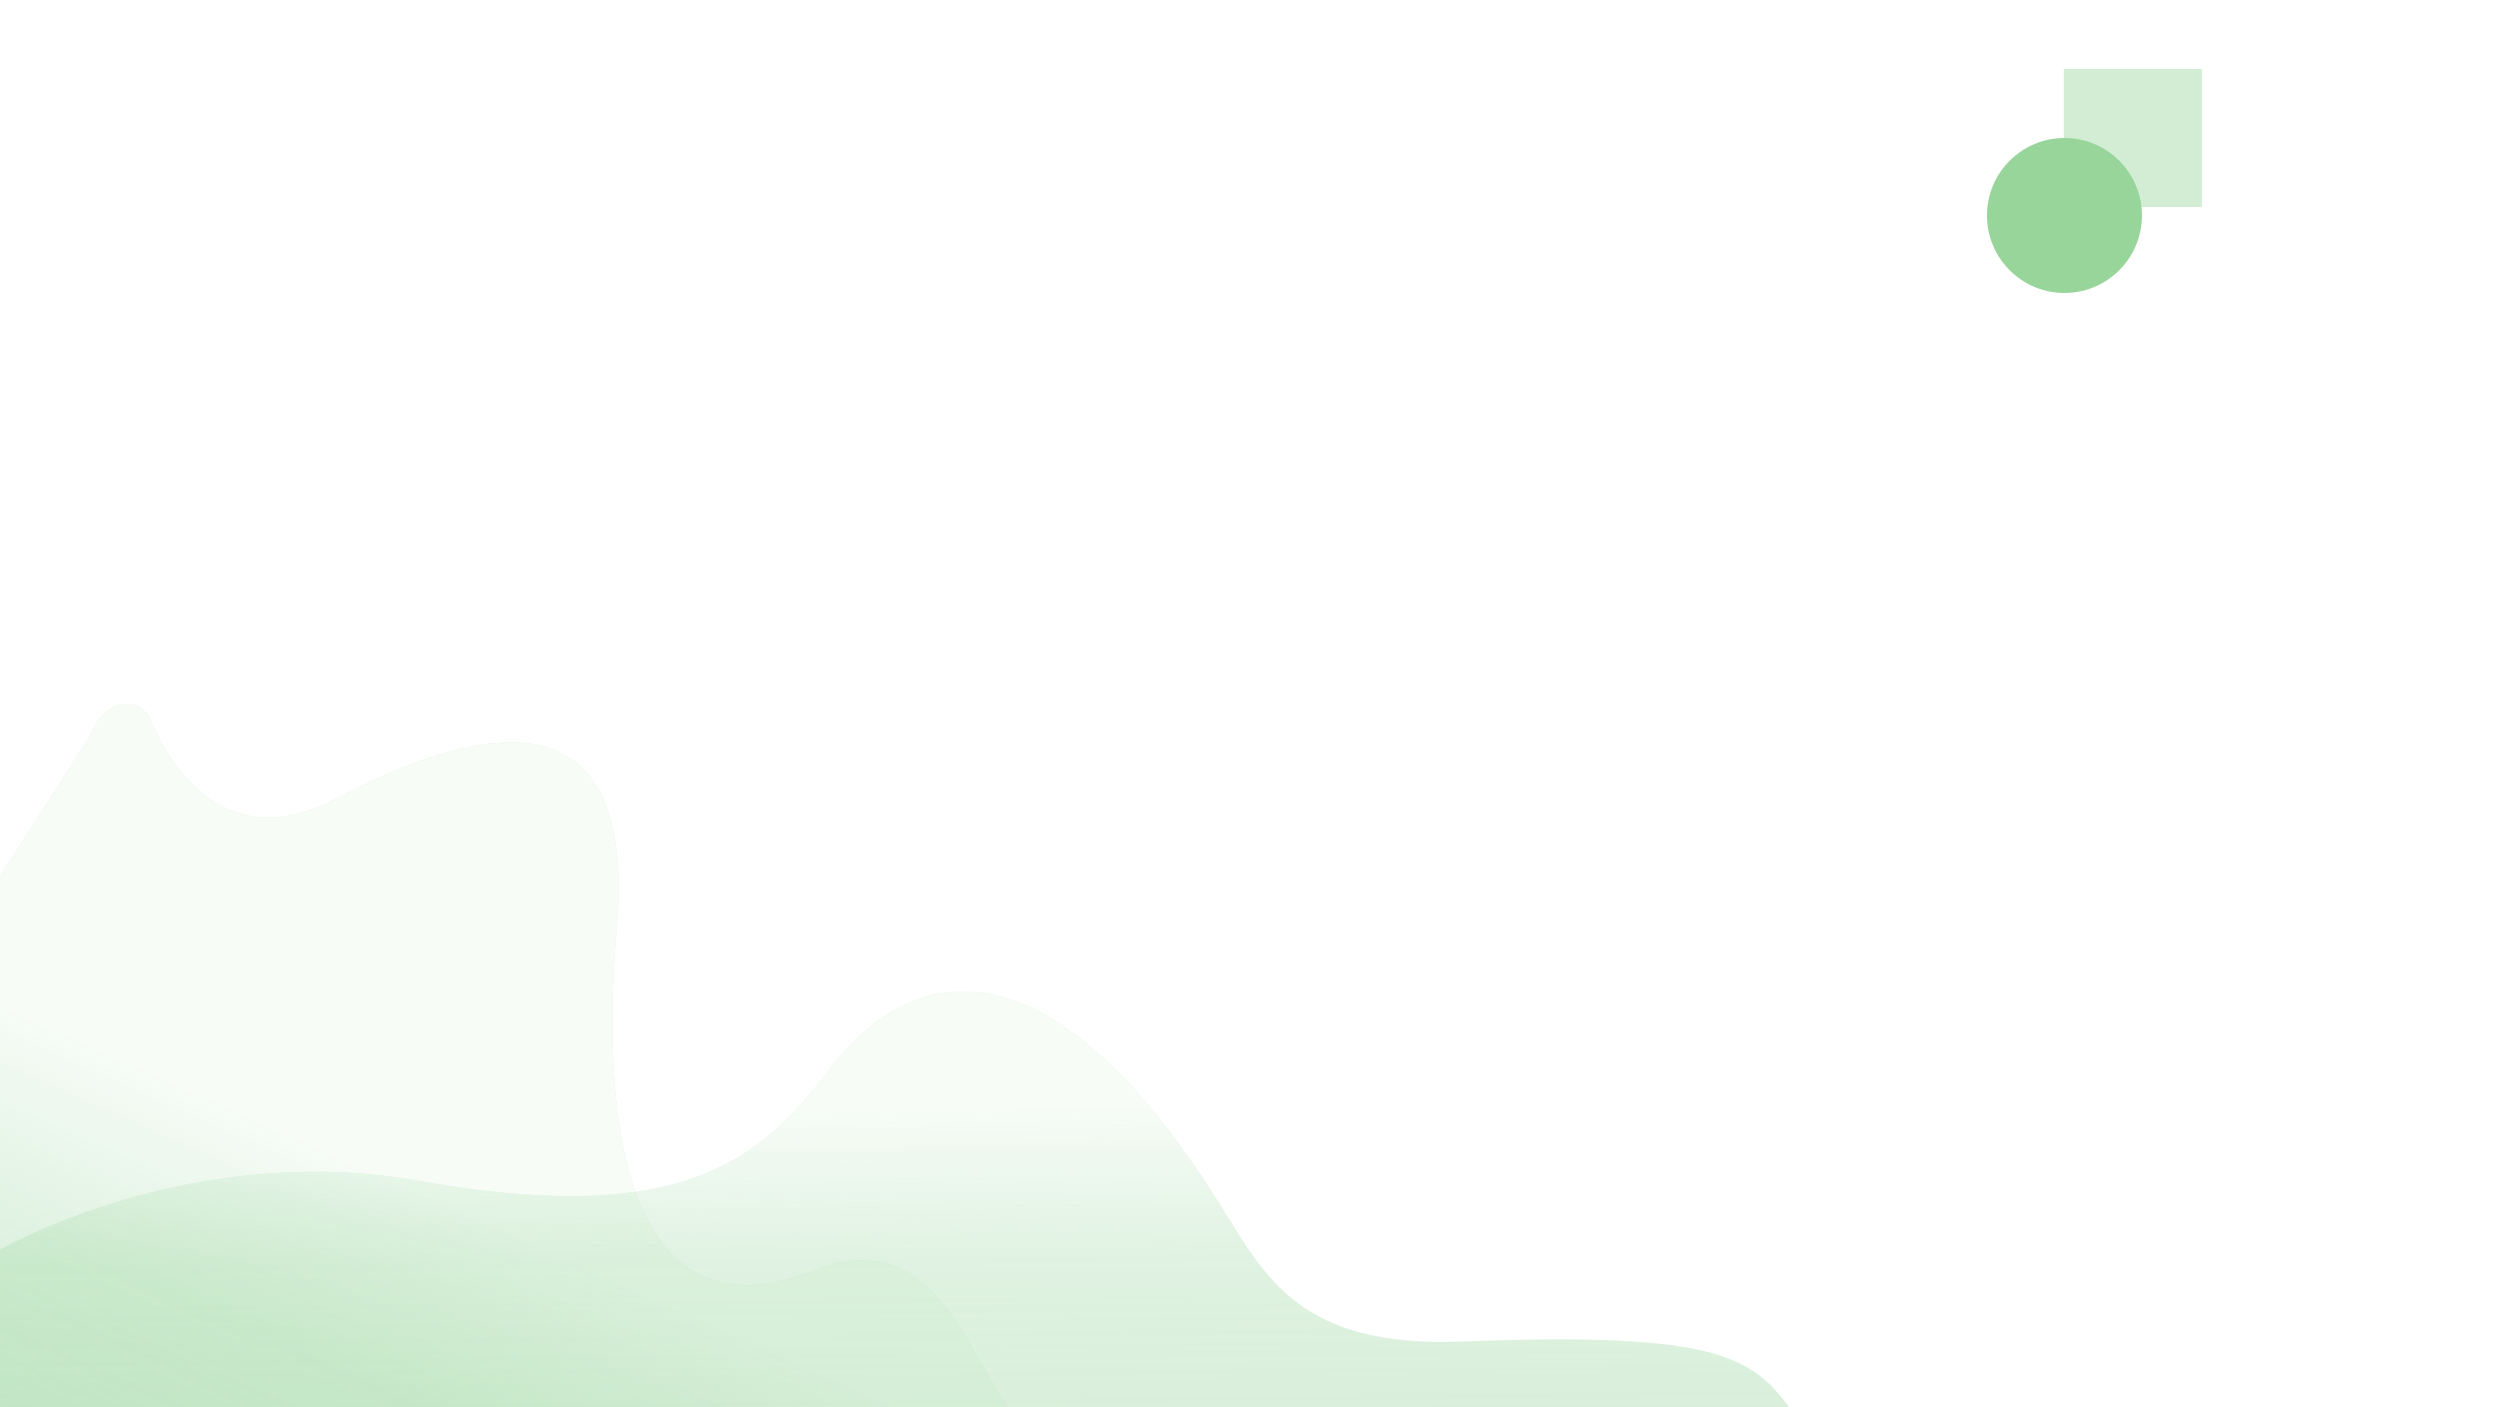
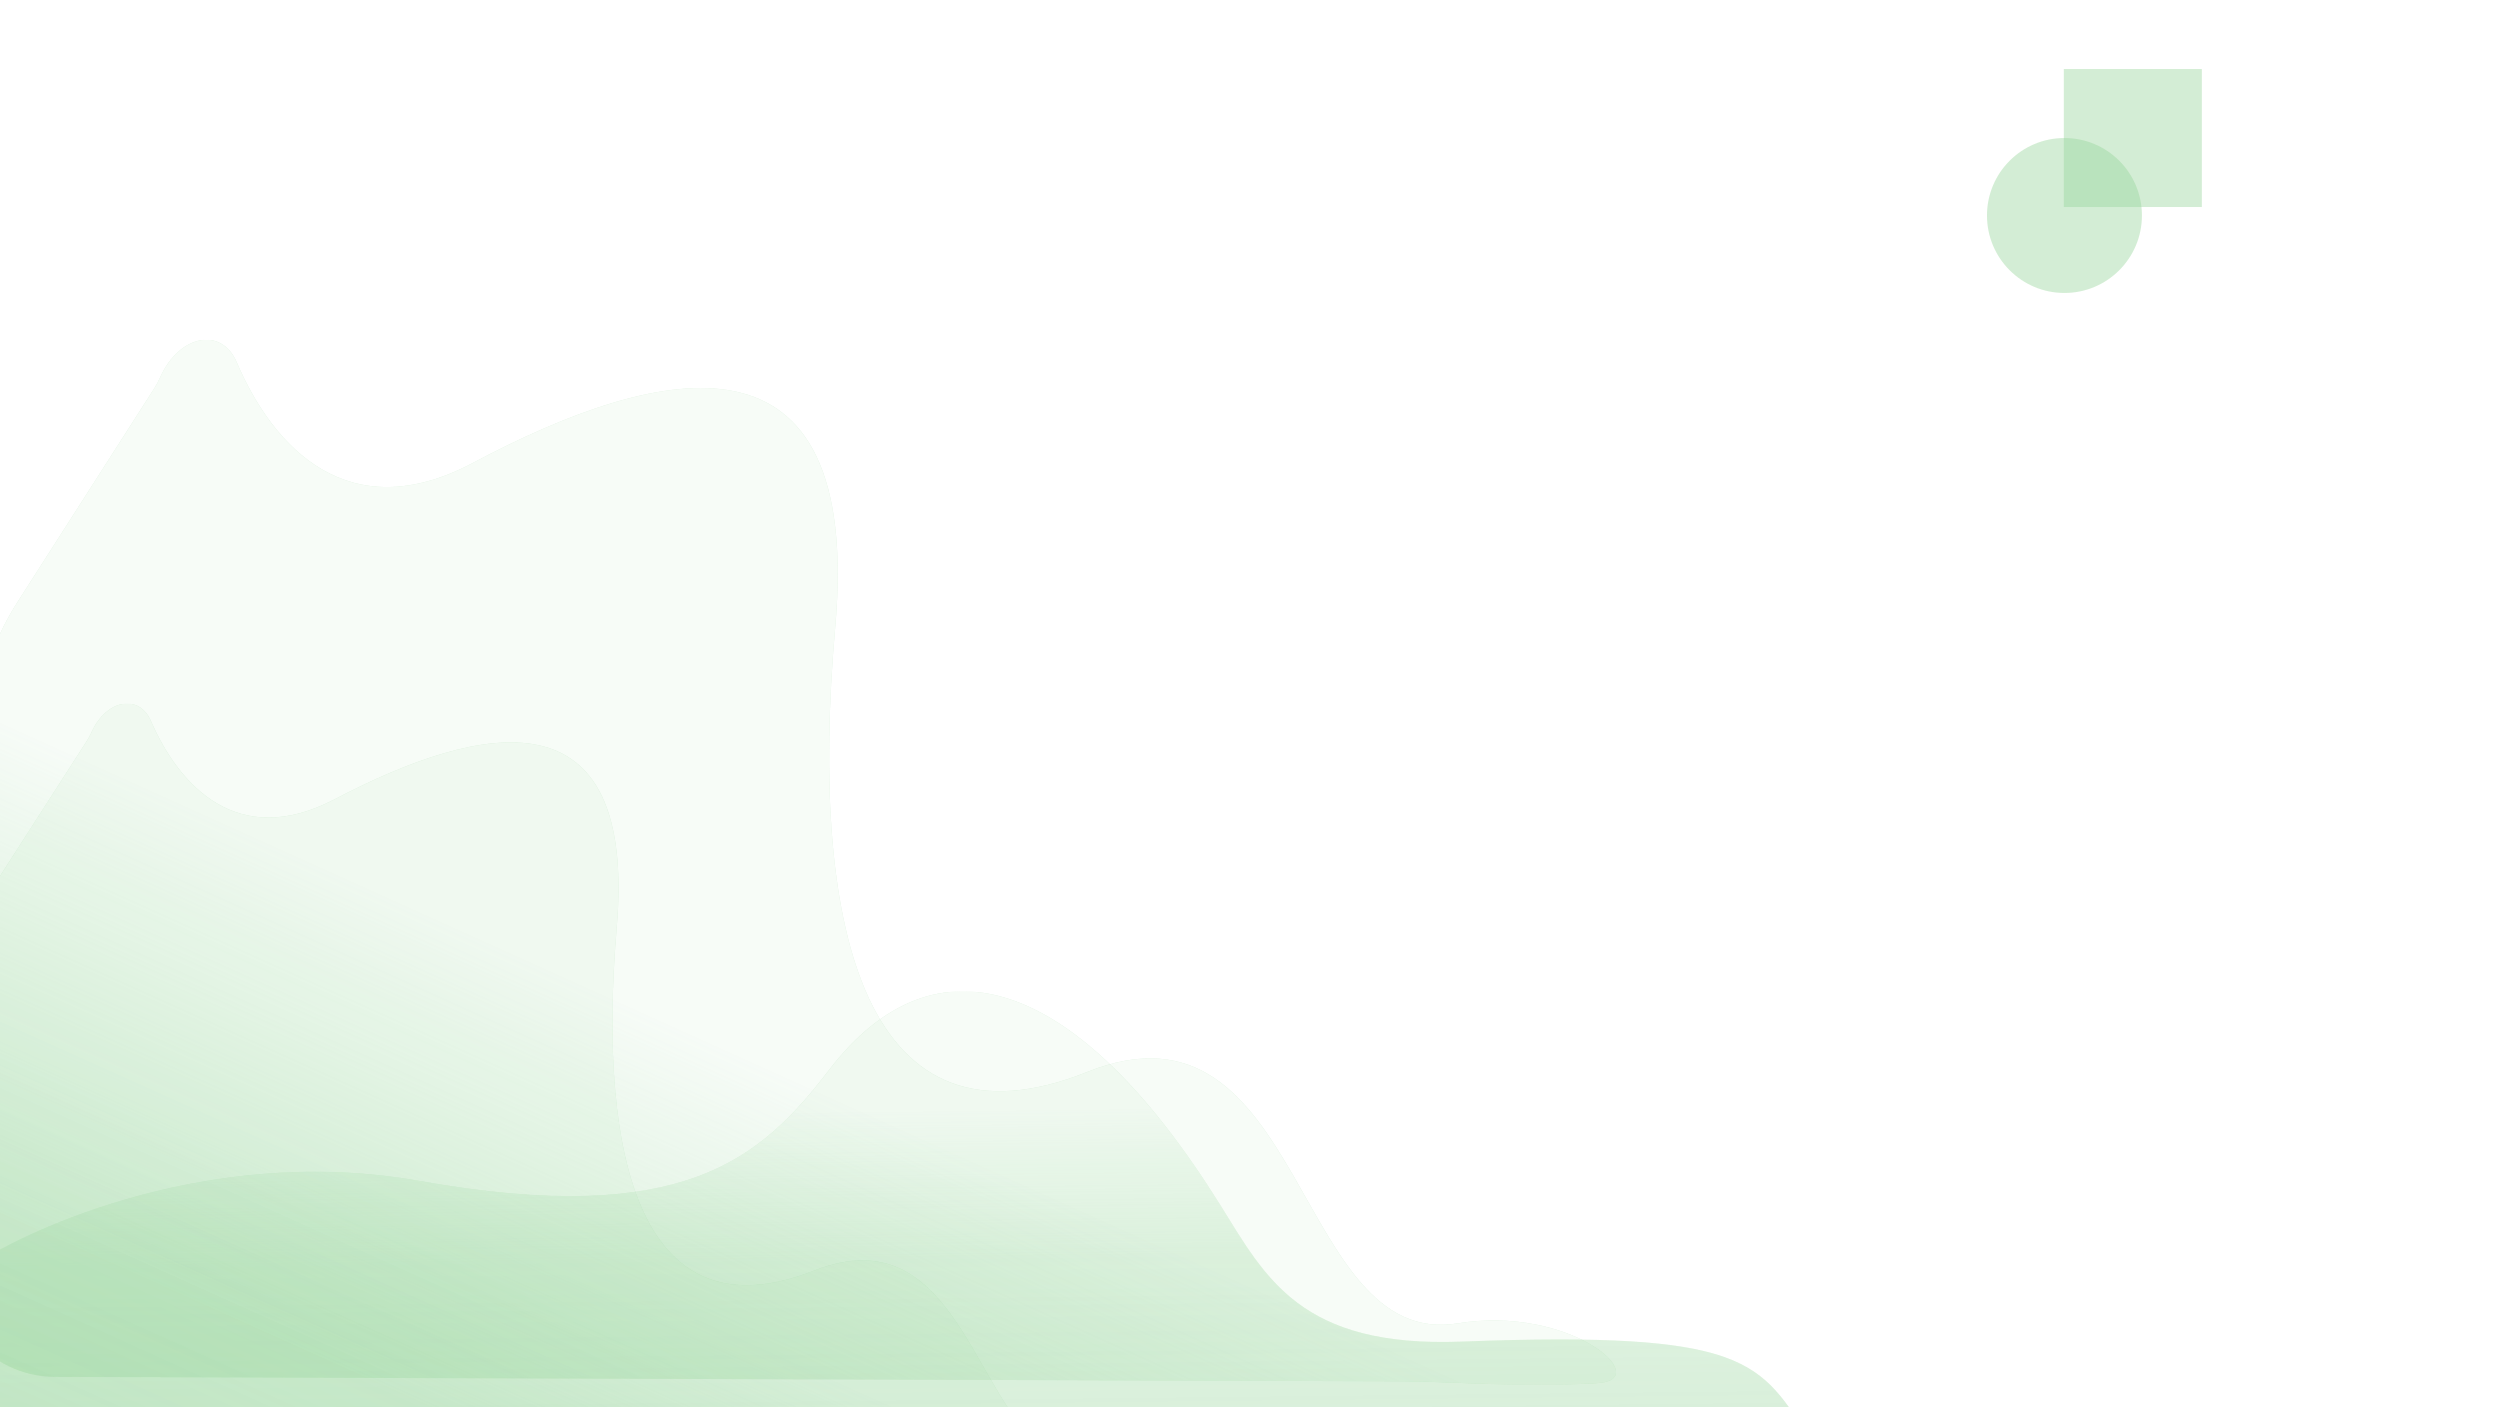
<svg xmlns="http://www.w3.org/2000/svg" xmlns:xlink="http://www.w3.org/1999/xlink" id="Layer_1" data-name="Layer 1" viewBox="0 0 1920 1080">
  <defs>
-     <style>.cls-1{mask:url(#mask);filter:url(#luminosity-noclip-3);}.cls-2,.cls-4{mix-blend-mode:multiply;}.cls-2{fill:url(#New_Gradient_Swatch_copy_5);}.cls-3{mask:url(#mask-2);filter:url(#luminosity-noclip-4);}.cls-4{fill:url(#New_Gradient_Swatch_copy_5-2);}.cls-5{mask:url(#mask-3);}.cls-6,.cls-8,.cls-9{opacity:0.42;}.cls-6{fill:url(#New_Gradient_Swatch_copy_6);}.cls-7{mask:url(#mask-4);}.cls-8{fill:url(#New_Gradient_Swatch_copy_6-2);}.cls-9{fill:url(#New_Gradient_Swatch_copy_6-3);}.cls-10{fill:url(#New_Gradient_Swatch_copy_6-4);}.cls-11{filter:url(#luminosity-noclip-2);}.cls-12{filter:url(#luminosity-noclip);}</style>
+     <style>.cls-1{mask:url(#mask);filter:url(#luminosity-noclip-4);}.cls-2,.cls-4,.cls-6{mix-blend-mode:multiply;}.cls-2{fill:url(#New_Gradient_Swatch_copy_5);}.cls-3{mask:url(#mask-2);filter:url(#luminosity-noclip-5);}.cls-4{fill:url(#New_Gradient_Swatch_copy_5-2);}.cls-5{mask:url(#mask-3);filter:url(#luminosity-noclip-6);}.cls-6{fill:url(#New_Gradient_Swatch_copy_5-3);}.cls-7{mask:url(#mask-4);}.cls-10,.cls-11,.cls-12,.cls-14,.cls-8{opacity:0.42;}.cls-8{fill:url(#New_Gradient_Swatch_copy_6);}.cls-9{mask:url(#mask-5);}.cls-10{fill:url(#New_Gradient_Swatch_copy_6-2);}.cls-11{fill:url(#New_Gradient_Swatch_copy_6-3);}.cls-12{fill:url(#New_Gradient_Swatch_copy_6-4);}.cls-13{mask:url(#mask-6);}.cls-14{fill:url(#New_Gradient_Swatch_copy_6-5);}.cls-15{filter:url(#luminosity-noclip-3);}.cls-16{filter:url(#luminosity-noclip-2);}.cls-17{filter:url(#luminosity-noclip);}</style>
    <filter id="luminosity-noclip" x="-37.78" y="-6863" width="1448.93" height="32766" filterUnits="userSpaceOnUse" color-interpolation-filters="sRGB">
      <feFlood flood-color="#fff" result="bg" />
      <feBlend in="SourceGraphic" in2="bg" />
    </filter>
    <mask id="mask" x="-37.78" y="-6863" width="1448.93" height="32766" maskUnits="userSpaceOnUse">
-       <g class="cls-12" />
+       <g class="cls-17" />
    </mask>
    <linearGradient id="New_Gradient_Swatch_copy_5" x1="6573.69" y1="-961.89" x2="6707.95" y2="-1191.31" gradientTransform="matrix(-1.15, 0.66, -0.63, -1.1, 7620.89, -4543.08)" gradientUnits="userSpaceOnUse">
      <stop offset="0" stop-color="#333" />
      <stop offset="0.33" stop-color="#b3b3b3" />
      <stop offset="1" stop-color="#fff" />
    </linearGradient>
    <filter id="luminosity-noclip-2" x="-60.2" y="-6863" width="1001.66" height="32766" filterUnits="userSpaceOnUse" color-interpolation-filters="sRGB">
      <feFlood flood-color="#fff" result="bg" />
      <feBlend in="SourceGraphic" in2="bg" />
    </filter>
    <mask id="mask-2" x="-60.2" y="-6863" width="1001.66" height="32766" maskUnits="userSpaceOnUse">
-       <g class="cls-11" />
+       <g class="cls-16" />
    </mask>
    <linearGradient id="New_Gradient_Swatch_copy_5-2" x1="6468.29" y1="2704.31" x2="6478.78" y2="3281.3" gradientTransform="matrix(-0.48, -0.2, -0.3, 0.71, 4371.98, 350.67)" xlink:href="#New_Gradient_Swatch_copy_5" />
-     <filter id="luminosity-noclip-3" x="-37.78" y="761.32" width="1448.93" height="405.89" filterUnits="userSpaceOnUse" color-interpolation-filters="sRGB">
+     <filter id="luminosity-noclip-3" x="-47.74" y="-6863" width="1288.88" height="32766" filterUnits="userSpaceOnUse" color-interpolation-filters="sRGB">
      <feFlood flood-color="#fff" result="bg" />
      <feBlend in="SourceGraphic" in2="bg" />
    </filter>
-     <mask id="mask-3" x="-37.78" y="761.32" width="1448.93" height="405.89" maskUnits="userSpaceOnUse">
+     <mask id="mask-3" x="-47.74" y="-6863" width="1288.88" height="32766" maskUnits="userSpaceOnUse">
+       <g class="cls-15" />
+     </mask>
+     <linearGradient id="New_Gradient_Swatch_copy_5-3" x1="6594.09" y1="2304.35" x2="6604.58" y2="2881.33" gradientTransform="matrix(-0.62, -0.26, -0.39, 0.93, 5582.45, 394.64)" xlink:href="#New_Gradient_Swatch_copy_5" />
+     <filter id="luminosity-noclip-4" x="-37.78" y="761.32" width="1448.93" height="405.89" filterUnits="userSpaceOnUse" color-interpolation-filters="sRGB">
+       <feFlood flood-color="#fff" result="bg" />
+       <feBlend in="SourceGraphic" in2="bg" />
+     </filter>
+     <mask id="mask-4" x="-37.78" y="761.32" width="1448.93" height="405.89" maskUnits="userSpaceOnUse">
      <g class="cls-1">
        <path class="cls-2" d="M1079.34,1160.74c13-.13,314.86,9.81,321.17-2.93,16-32.36,14.94-14-10-52.07-39-59.76-46.17-83.87-268.14-75.39-123.77,4.73-150.34-49.2-185.18-104.87-110.42-176.42-218.88-210-300.41-103.84C584.3,890,525.34,943,322.52,907c-172.1-30.62-316.7,47.31-336.89,61.18-23.15,15.91-24,120-23.25,184.1.22,18.21,502.32,14.78,518.58,14.62Z" />
      </g>
    </mask>
    <linearGradient id="New_Gradient_Swatch_copy_6" x1="6573.69" y1="-961.89" x2="6707.95" y2="-1191.31" gradientTransform="matrix(-1.15, 0.66, -0.63, -1.1, 7620.89, -4543.08)" gradientUnits="userSpaceOnUse">
      <stop offset="0" stop-color="#97d59a" />
      <stop offset="0.33" stop-color="#97d59a" />
      <stop offset="1" stop-color="#97d59a" />
    </linearGradient>
-     <filter id="luminosity-noclip-4" x="-60.2" y="540.34" width="1001.66" height="621.77" filterUnits="userSpaceOnUse" color-interpolation-filters="sRGB">
+     <filter id="luminosity-noclip-5" x="-60.2" y="540.34" width="1001.66" height="621.77" filterUnits="userSpaceOnUse" color-interpolation-filters="sRGB">
      <feFlood flood-color="#fff" result="bg" />
      <feBlend in="SourceGraphic" in2="bg" />
    </filter>
-     <mask id="mask-4" x="-60.2" y="540.34" width="1001.66" height="621.77" maskUnits="userSpaceOnUse">
+     <mask id="mask-5" x="-60.2" y="540.34" width="1001.66" height="621.77" maskUnits="userSpaceOnUse">
      <g class="cls-3">
        <path class="cls-4" d="M66.71,569a54.81,54.81,0,0,0,3.68-6.9c11.16-24.57,36.2-29.8,45.56-8.31,22,50.48,67.14,98.74,141,60.07C370.2,554.65,489.11,529.51,473.68,712s21,315.25,151.41,263.86S748.75,1141,846.91,1125.51c67.16-10.62,117.72,33.72,83.59,35.74-44.37,2.63-93-1.58-115.37-1.58L9.8,1153.62c-38.63-.3-69.8-35.36-70-78.63-.42-93.64,10.65-247.1,23.64-322.67A152.4,152.4,0,0,1-14.79,695.8Z" />
      </g>
    </mask>
    <linearGradient id="New_Gradient_Swatch_copy_6-2" x1="6468.29" y1="2704.31" x2="6478.78" y2="3281.3" gradientTransform="matrix(-0.48, -0.2, -0.3, 0.71, 4371.98, 350.67)" xlink:href="#New_Gradient_Swatch_copy_6" />
    <linearGradient id="New_Gradient_Swatch_copy_6-3" x1="1856" y1="106" x2="1962" y2="106" gradientTransform="matrix(1, 0, 0, -1, -271, 212)" xlink:href="#New_Gradient_Swatch_copy_6" />
    <linearGradient id="New_Gradient_Swatch_copy_6-4" x1="1902" y1="165.5" x2="2021" y2="165.5" gradientTransform="matrix(-1, 0, 0, 1, 3547, 0)" xlink:href="#New_Gradient_Swatch_copy_6" />
+     <filter id="luminosity-noclip-6" x="-47.74" y="260.95" width="1288.88" height="802.61" filterUnits="userSpaceOnUse" color-interpolation-filters="sRGB">
+       <feFlood flood-color="#fff" result="bg" />
+       <feBlend in="SourceGraphic" in2="bg" />
+     </filter>
+     <mask id="mask-6" x="-47.74" y="260.95" width="1288.88" height="802.61" maskUnits="userSpaceOnUse">
+       <g class="cls-5">
+         <path class="cls-6" d="M118.41,298.36a69.87,69.87,0,0,0,4.78-9c14.51-31.95,46.77-38.88,58.69-11,28,65.41,85.87,127.8,181.21,77.2C509.16,278,662.35,244.72,641.47,481.63S666.71,890.7,834.91,823.28s158.26,213.75,284.7,193.05c86.51-14.16,151.34,43.11,107.4,45.92-57.13,3.66-119.73-1.53-148.5-1.41L41.92,1057.45c-49.73-.16-89.65-45.51-89.66-101.66,0-121.55,15.08-320.79,32.22-418.95a200.49,200.49,0,0,1,28.33-73.5Z" />
+       </g>
+     </mask>
+     <linearGradient id="New_Gradient_Swatch_copy_6-5" x1="6594.09" y1="2304.35" x2="6604.58" y2="2881.33" gradientTransform="matrix(-0.62, -0.26, -0.39, 0.93, 5582.45, 394.64)" xlink:href="#New_Gradient_Swatch_copy_6" />
  </defs>
-   <g class="cls-5">
-     <path class="cls-6" d="M1079.34,1160.74c13-.13,314.86,9.81,321.17-2.93,16-32.36,14.94-14-10-52.07-39-59.76-46.17-83.87-268.14-75.39-123.77,4.73-150.34-49.2-185.18-104.87-110.42-176.42-218.88-210-300.41-103.84C584.3,890,525.34,943,322.52,907c-172.1-30.62-316.7,47.31-336.89,61.18-23.15,15.91-24,120-23.25,184.1.22,18.21,502.32,14.78,518.58,14.62Z" />
+   <g class="cls-7">
+     <path class="cls-8" d="M1079.34,1160.74c13-.13,314.86,9.81,321.17-2.93,16-32.36,14.94-14-10-52.07-39-59.76-46.17-83.87-268.14-75.39-123.77,4.73-150.34-49.2-185.18-104.87-110.42-176.42-218.88-210-300.41-103.84C584.3,890,525.34,943,322.52,907c-172.1-30.62-316.7,47.31-336.89,61.18-23.15,15.91-24,120-23.25,184.1.22,18.21,502.32,14.78,518.58,14.62Z" />
  </g>
-   <g class="cls-7">
-     <path class="cls-8" d="M66.71,569a54.81,54.81,0,0,0,3.68-6.9c11.16-24.57,36.2-29.8,45.56-8.31,22,50.48,67.14,98.74,141,60.07C370.2,554.65,489.11,529.51,473.68,712s21,315.25,151.41,263.86S748.75,1141,846.91,1125.51c67.16-10.62,117.72,33.72,83.59,35.74-44.37,2.63-93-1.58-115.37-1.58L9.8,1153.62c-38.63-.3-69.8-35.36-70-78.63-.42-93.64,10.65-247.1,23.64-322.67A152.4,152.4,0,0,1-14.79,695.8Z" />
+   <g class="cls-9">
+     <path class="cls-10" d="M66.71,569a54.81,54.81,0,0,0,3.68-6.9c11.16-24.57,36.2-29.8,45.56-8.31,22,50.48,67.14,98.74,141,60.07C370.2,554.65,489.11,529.51,473.68,712s21,315.25,151.41,263.86S748.75,1141,846.91,1125.51c67.16-10.62,117.72,33.72,83.59,35.74-44.37,2.63-93-1.58-115.37-1.58L9.8,1153.62c-38.63-.3-69.8-35.36-70-78.63-.42-93.64,10.65-247.1,23.64-322.67A152.4,152.4,0,0,1-14.79,695.8Z" />
  </g>
-   <rect class="cls-9" x="1585" y="53" width="106" height="106" transform="translate(3276 212) rotate(180)" />
-   <circle class="cls-10" cx="1585.5" cy="165.5" r="59.5" />
+   <rect class="cls-11" x="1585" y="53" width="106" height="106" transform="translate(3276 212) rotate(180)" />
+   <circle class="cls-12" cx="1585.5" cy="165.5" r="59.5" />
+   <g class="cls-13">
+     <path class="cls-14" d="M118.41,298.36a69.87,69.87,0,0,0,4.78-9c14.51-31.95,46.77-38.88,58.69-11,28,65.41,85.87,127.8,181.21,77.2C509.16,278,662.35,244.72,641.47,481.63S666.71,890.7,834.91,823.28s158.26,213.75,284.7,193.05c86.51-14.16,151.34,43.11,107.4,45.92-57.13,3.66-119.73-1.53-148.5-1.41L41.92,1057.45c-49.73-.16-89.65-45.51-89.66-101.66,0-121.55,15.08-320.79,32.22-418.95a200.49,200.49,0,0,1,28.33-73.5Z" />
+   </g>
</svg>
